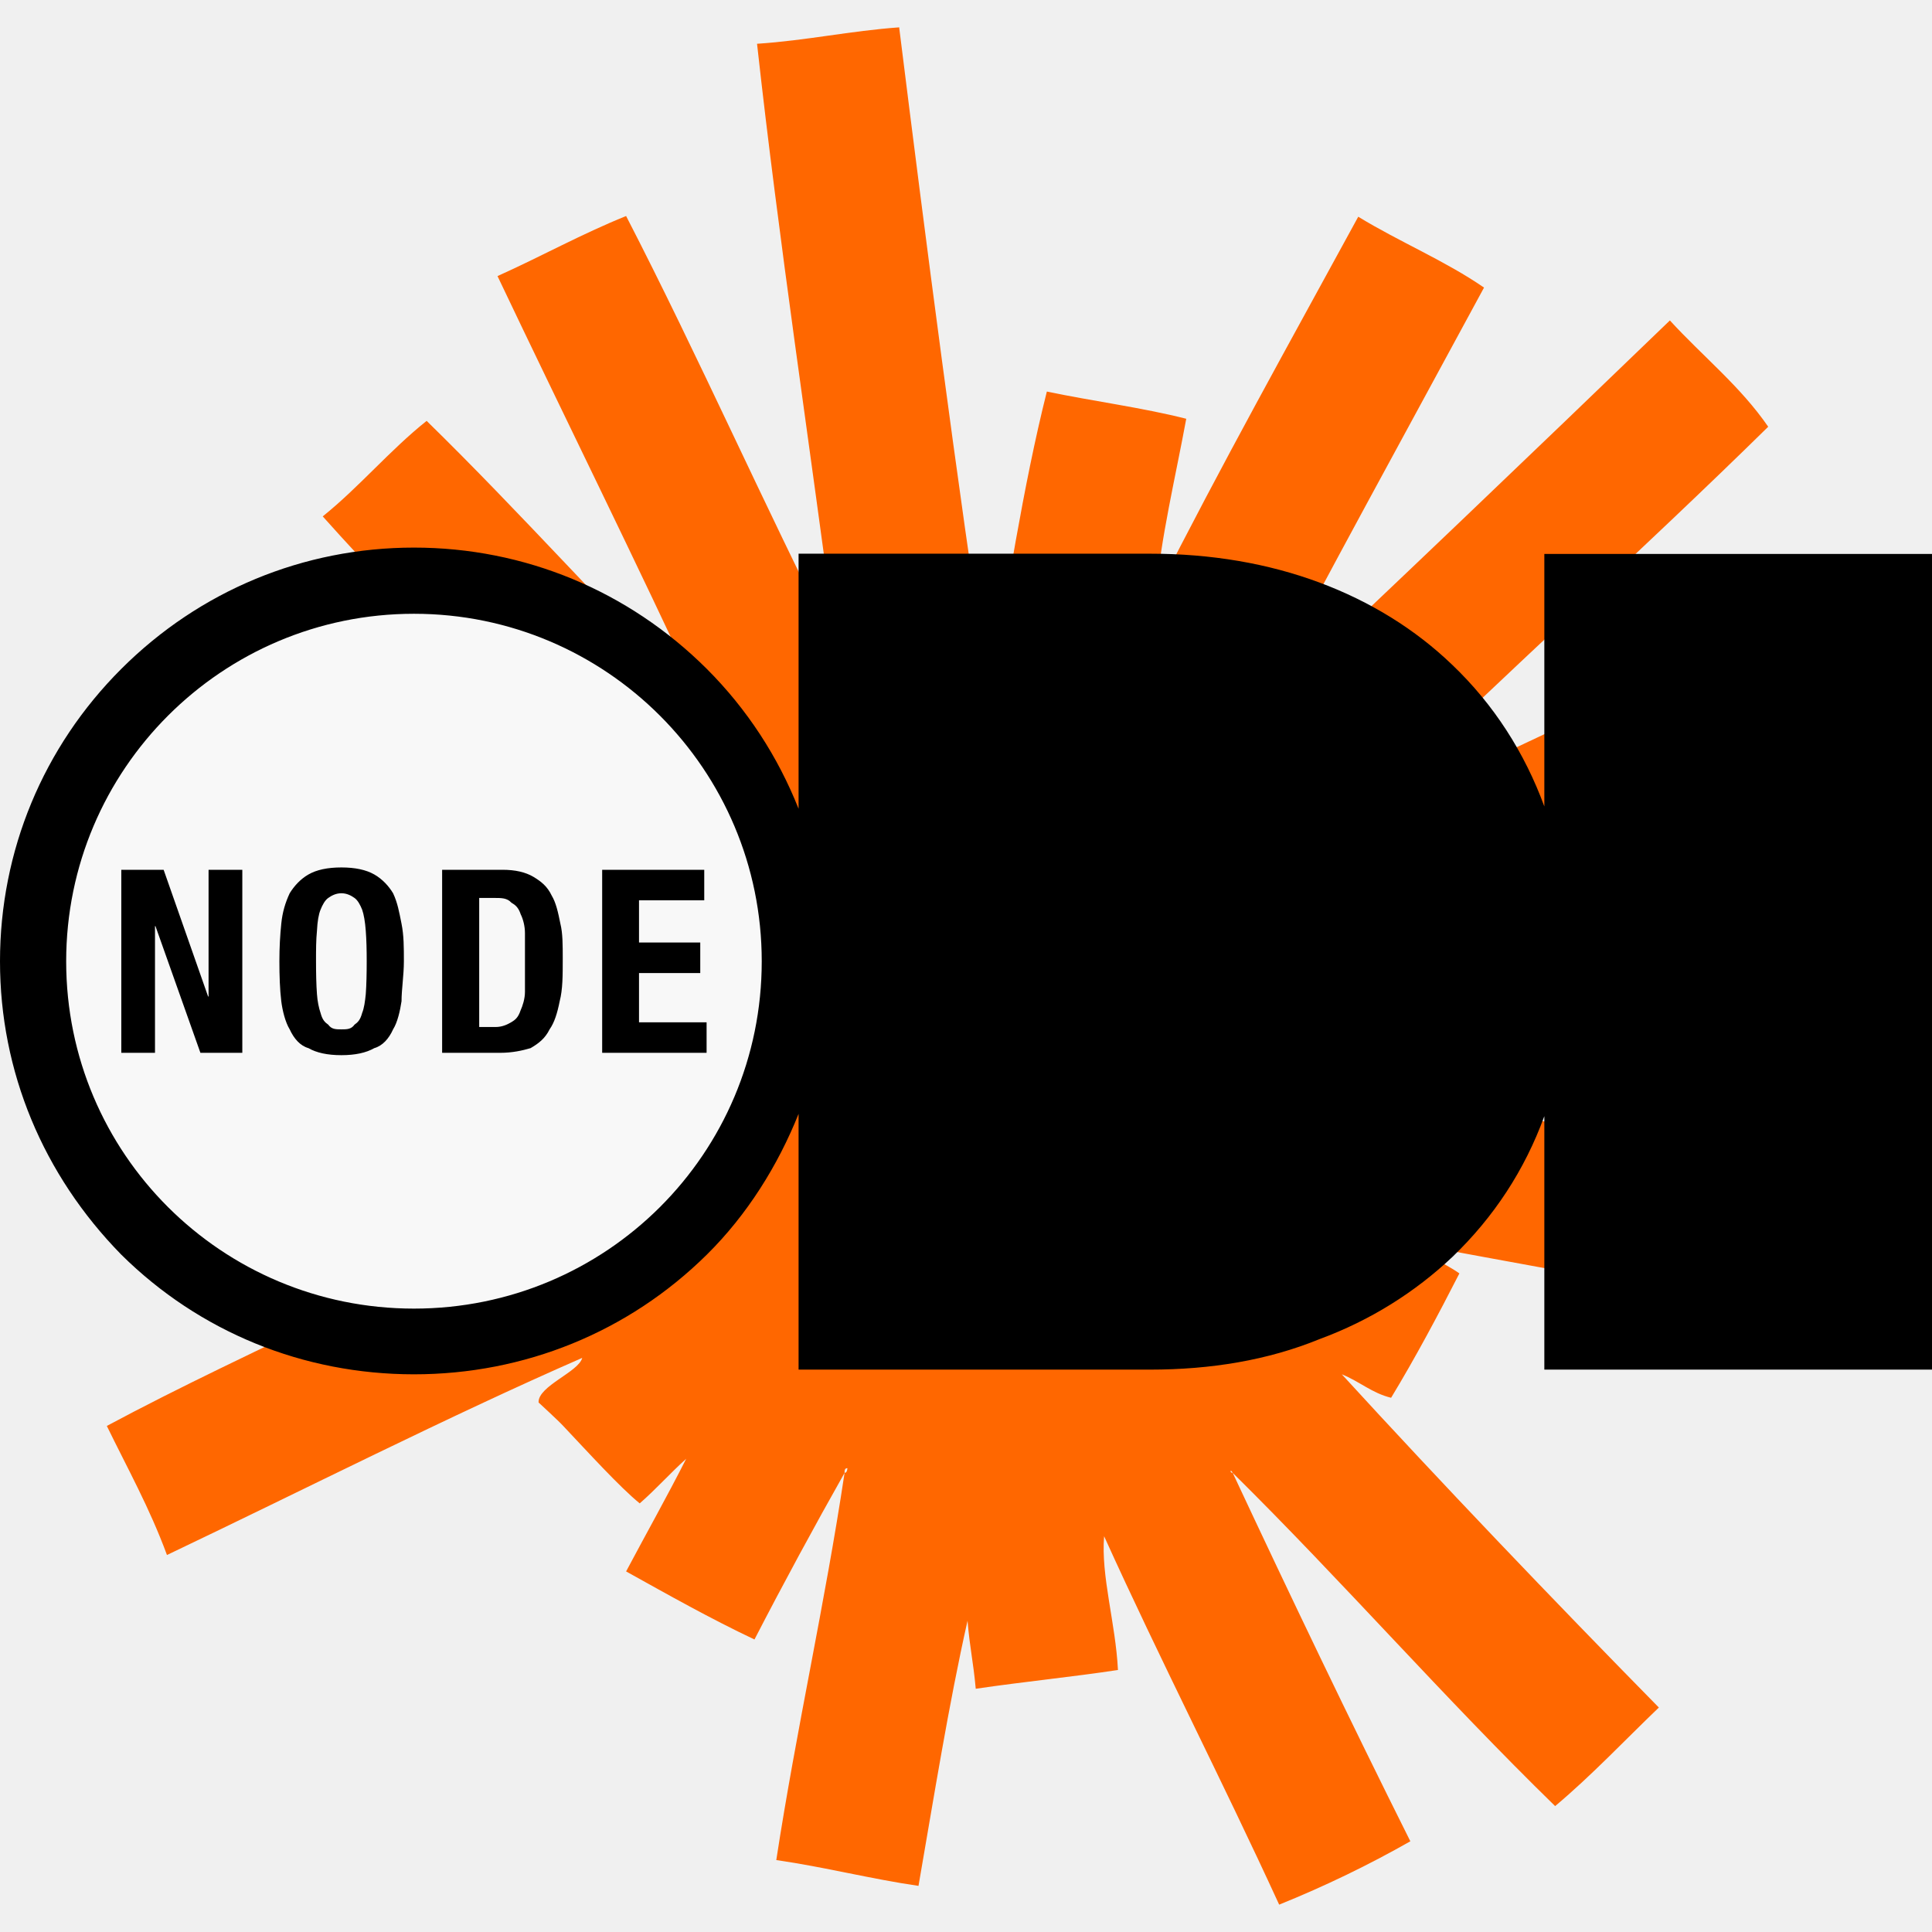
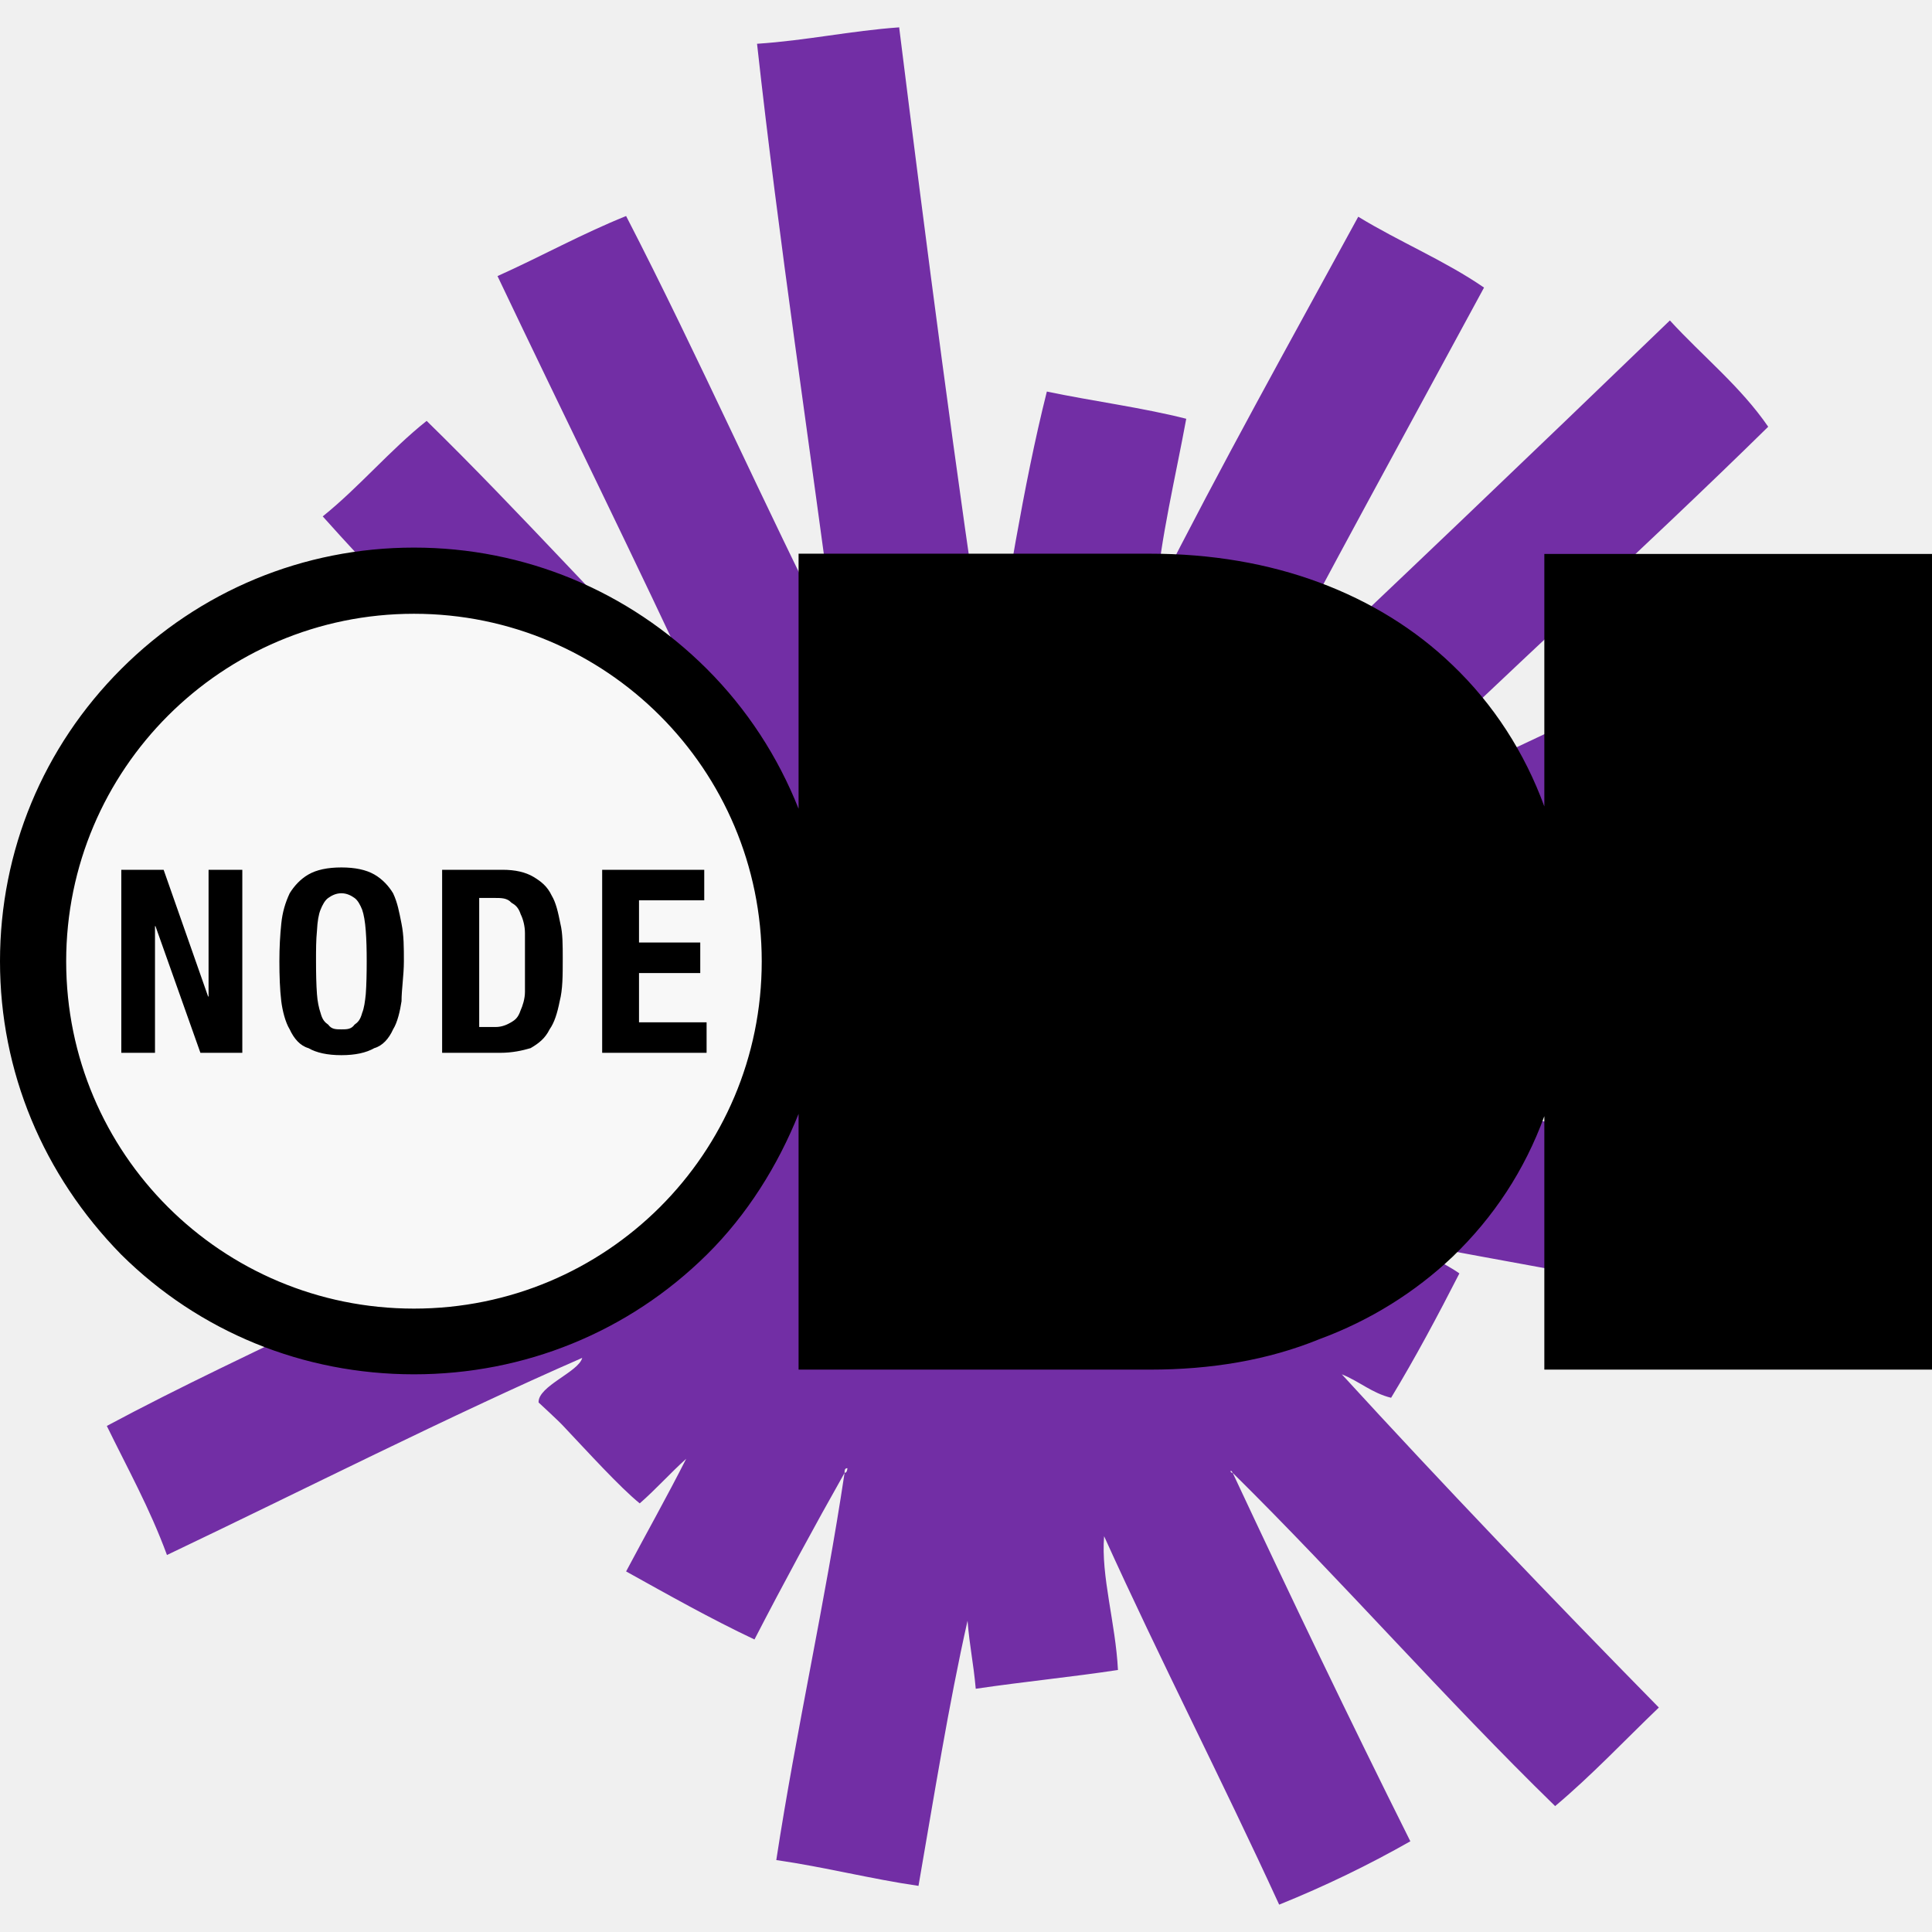
<svg xmlns="http://www.w3.org/2000/svg" version="1.1" viewBox="0 0 82.331 80" width="80" height="80">
  <g transform="translate(-47.749,-966.9)">
    <circle cx="65.42" cy="1006.6" r="15.714" fill="#fff" fill-opacity=".5" />
-     <path d="m86.07 966.9c-2.1 0.15-3.94 0.56-6.06 0.7 0.92 8.34 2.24 17.03 3.38 25.73-3.07-6.04-5.86-12.38-8.96-18.39-1.91 0.77-3.63 1.73-5.48 2.56 2.9 6.1 5.89 12.12 8.74 18.28 0.14 0 0.1 0.17 0 0-4-3.96-7.74-8.18-11.76-12.11-1.58 1.26-2.862 2.81-4.428 4.07 1.016 1.14 2.056 2.25 3.108 3.36h0.72c8.53 0 15.44 6.95 15.44 15.5 0 8.6-6.93 15.5-15.44 15.5-1.13 0-2.251-0.1-3.349-0.4-3.266 1.6-6.509 3.1-9.68 4.8 0.877 1.8 1.828 3.5 2.563 5.5 5.877-2.8 11.976-5.9 17.696-8.4-0.15 0.6-1.89 1.2-1.86 1.9 0 0 0.87 0.8 1.05 1 1.04 1.1 2.4 2.6 3.26 3.3 0.69-0.6 1.31-1.3 1.98-1.9-0.81 1.6-1.71 3.2-2.56 4.8 1.8 1 3.57 2 5.47 2.9 1.24-2.4 2.54-4.8 3.84-7.1 0-0.1 0-0.2 0.12-0.2 0 0 0 0.2-0.12 0.2-0.84 5.6-2.05 10.9-2.91 16.5 2.08 0.3 4 0.8 6.06 1.1 0.66-3.8 1.28-7.7 2.09-11.3 0.1 1.2 0.24 1.7 0.35 2.9 2.03-0.3 4.08-0.5 6.06-0.8-0.1-2-0.73-4-0.59-5.7 2.4 5.3 5.03 10.4 7.46 15.7 1.98-0.8 3.83-1.7 5.59-2.7-2.6-5.2-5.09-10.4-7.57-15.7-0.14 0-0.1-0.2 0 0 4.66 4.6 9.02 9.6 13.74 14.2 1.55-1.3 2.96-2.8 4.42-4.2-4.52-4.6-9.3-9.6-13.51-14.2 0.75 0.3 1.28 0.8 2.1 1 1.03-1.7 1.99-3.5 2.91-5.3-0.71-0.5-1.56-0.8-2.21-1.3 2.16 0.4 4.32 0.8 6.52 1.2 0.3-2.1 0.73-4 1.05-6.1-2.1-0.4-4.49-0.5-6.29-1.3 3.84-0.4 7.63-0.9 11.41-1.4h-32.51v-9.1h28.21c-0.84-1.7-1.57-3.42-2.45-5.03-2.66 1.26-5.35 2.49-7.92 3.83-0.1-0.4 0.42-0.8 0.7-1.03 5.31-5.2 11.31-10.6 16.65-15.85-1.18-1.72-2.8-3.01-4.19-4.53-5.91 5.7-11.84 11.37-17.82 17 0 0.14-0.17 0.1 0 0 3.24-6.2 6.59-12.28 9.9-18.4-1.65-1.14-3.63-1.96-5.36-3.02-2.9 5.32-5.85 10.6-8.61 16.06 0.17-2.26 0.84-5.05 1.28-7.45-1.89-0.48-3.99-0.75-5.94-1.16-1.03 4.1-1.69 8.56-2.45 12.92-1.44-9.51-2.68-19.11-3.84-28.41zm-37.376 34.8c-0.605 1.6 0.114 3.8-0.408 5.5v0.7c0.822 0.1 0.88 0.2 1.701 0.3-0.06-0.5-0.1-1.1-0.108-1.6 0-1.5 0.235-3 0.68-4.5-0.619-0.2-1.25-0.3-1.865-0.4zm80.696 2c-1.88 0.2-3.74 0.4-5.59 0.7v6.2c2.1-0.3 3.68-0.7 5.78-1v-1c-0.32-1.6 0-3.2-0.19-4.9zm-75.927 12.8c0.156 1.2 0.308 2.4 0.469 3.5 1.004-0.1 2.015-0.2 3.028-0.4-1.315-0.8-2.494-1.9-3.497-3.1z" clip-rule="evenodd" fill="#ff6700" fill-rule="evenodd" />
+     <path d="m86.07 966.9c-2.1 0.15-3.94 0.56-6.06 0.7 0.92 8.34 2.24 17.03 3.38 25.73-3.07-6.04-5.86-12.38-8.96-18.39-1.91 0.77-3.63 1.73-5.48 2.56 2.9 6.1 5.89 12.12 8.74 18.28 0.14 0 0.1 0.17 0 0-4-3.96-7.74-8.18-11.76-12.11-1.58 1.26-2.862 2.81-4.428 4.07 1.016 1.14 2.056 2.25 3.108 3.36h0.72c8.53 0 15.44 6.95 15.44 15.5 0 8.6-6.93 15.5-15.44 15.5-1.13 0-2.251-0.1-3.349-0.4-3.266 1.6-6.509 3.1-9.68 4.8 0.877 1.8 1.828 3.5 2.563 5.5 5.877-2.8 11.976-5.9 17.696-8.4-0.15 0.6-1.89 1.2-1.86 1.9 0 0 0.87 0.8 1.05 1 1.04 1.1 2.4 2.6 3.26 3.3 0.69-0.6 1.31-1.3 1.98-1.9-0.81 1.6-1.71 3.2-2.56 4.8 1.8 1 3.57 2 5.47 2.9 1.24-2.4 2.54-4.8 3.84-7.1 0-0.1 0-0.2 0.12-0.2 0 0 0 0.2-0.12 0.2-0.84 5.6-2.05 10.9-2.91 16.5 2.08 0.3 4 0.8 6.06 1.1 0.66-3.8 1.28-7.7 2.09-11.3 0.1 1.2 0.24 1.7 0.35 2.9 2.03-0.3 4.08-0.5 6.06-0.8-0.1-2-0.73-4-0.59-5.7 2.4 5.3 5.03 10.4 7.46 15.7 1.98-0.8 3.83-1.7 5.59-2.7-2.6-5.2-5.09-10.4-7.57-15.7-0.14 0-0.1-0.2 0 0 4.66 4.6 9.02 9.6 13.74 14.2 1.55-1.3 2.96-2.8 4.42-4.2-4.52-4.6-9.3-9.6-13.51-14.2 0.75 0.3 1.28 0.8 2.1 1 1.03-1.7 1.99-3.5 2.91-5.3-0.71-0.5-1.56-0.8-2.21-1.3 2.16 0.4 4.32 0.8 6.52 1.2 0.3-2.1 0.73-4 1.05-6.1-2.1-0.4-4.49-0.5-6.29-1.3 3.84-0.4 7.63-0.9 11.41-1.4h-32.51v-9.1h28.21c-0.84-1.7-1.57-3.42-2.45-5.03-2.66 1.26-5.35 2.49-7.92 3.83-0.1-0.4 0.42-0.8 0.7-1.03 5.31-5.2 11.31-10.6 16.65-15.85-1.18-1.72-2.8-3.01-4.19-4.53-5.91 5.7-11.84 11.37-17.82 17 0 0.14-0.17 0.1 0 0 3.24-6.2 6.59-12.28 9.9-18.4-1.65-1.14-3.63-1.96-5.36-3.02-2.9 5.32-5.85 10.6-8.61 16.06 0.17-2.26 0.84-5.05 1.28-7.45-1.89-0.48-3.99-0.75-5.94-1.16-1.03 4.1-1.69 8.56-2.45 12.92-1.44-9.51-2.68-19.11-3.84-28.41zm-37.376 34.8c-0.605 1.6 0.114 3.8-0.408 5.5v0.7c0.822 0.1 0.88 0.2 1.701 0.3-0.06-0.5-0.1-1.1-0.108-1.6 0-1.5 0.235-3 0.68-4.5-0.619-0.2-1.25-0.3-1.865-0.4zm80.696 2c-1.88 0.2-3.74 0.4-5.59 0.7v6.2c2.1-0.3 3.68-0.7 5.78-1v-1c-0.32-1.6 0-3.2-0.19-4.9zm-75.927 12.8c0.156 1.2 0.308 2.4 0.469 3.5 1.004-0.1 2.015-0.2 3.028-0.4-1.315-0.8-2.494-1.9-3.497-3.1z" clip-rule="evenodd" fill="#722EA5" fill-rule="evenodd" />
    <path d="m65.39 989.07c-4.711 0-9.141 1.84-12.473 5.17-3.333 3.33-5.168 7.76-5.168 12.46s1.835 9.1 5.168 12.5c3.332 3.3 7.762 5.1 12.473 5.1 4.71 0 9.14-1.8 12.48-5.1 1.72-1.7 3.03-3.8 3.91-6v10.9h14.98c2.59 0 5.02-0.4 7.22-1.3 2.17-0.8 4.07-2 5.66-3.5 1.77-1.7 3.08-3.7 3.92-6v10.8h16.52v-34.76h-16.52v10.76c-0.84-2.29-2.15-4.34-3.92-6.03-1.58-1.52-3.49-2.7-5.66-3.51-2.2-0.82-4.63-1.23-7.22-1.23h-14.98v10.87c-0.88-2.22-2.19-4.24-3.91-5.96-3.34-3.33-7.77-5.17-12.48-5.17zm0 2.82c8.19 0 14.82 6.64 14.82 14.81 0 8.2-6.63 14.8-14.82 14.8-8.186 0-14.821-6.6-14.821-14.8 0-8.17 6.635-14.81 14.821-14.81zm-3.093 10.81c-0.588 0-1.057 0.1-1.404 0.3-0.349 0.2-0.614 0.5-0.799 0.8-0.186 0.4-0.309 0.8-0.359 1.3s-0.08 1-0.08 1.6 0.02 1.2 0.08 1.7c0.05 0.4 0.174 0.9 0.359 1.2 0.185 0.4 0.448 0.7 0.799 0.8 0.346 0.2 0.815 0.3 1.404 0.3 0.586 0 1.053-0.1 1.403-0.3 0.35-0.1 0.62-0.4 0.8-0.8 0.19-0.3 0.3-0.8 0.36-1.2 0-0.5 0.1-1.1 0.1-1.7s0-1.1-0.1-1.6-0.17-0.9-0.36-1.3c-0.18-0.3-0.45-0.6-0.8-0.8s-0.817-0.3-1.403-0.3zm-9.379 0.1v7.8h1.436v-5.4h0.02l1.916 5.4h1.785v-7.8h-1.438v5.4h-0.02l-1.895-5.4h-1.807zm13.672 0v7.8h2.47c0.53 0 0.96-0.1 1.3-0.2 0.34-0.2 0.61-0.4 0.81-0.8 0.21-0.3 0.33-0.7 0.43-1.2 0.13-0.5 0.13-1.1 0.13-1.8 0-0.6 0-1.1-0.1-1.5-0.1-0.5-0.19-0.9-0.37-1.2-0.19-0.4-0.45-0.6-0.78-0.8-0.34-0.2-0.77-0.3-1.32-0.3zm6.82 0v7.8h4.45v-1.3h-2.88v-2.1h2.61v-1.3h-2.61v-1.8h2.78v-1.3zm-11.113 1c0.231 0 0.419 0.1 0.559 0.2 0.141 0.1 0.246 0.3 0.326 0.5 0.07 0.2 0.124 0.5 0.154 0.9s0.04 0.8 0.04 1.3-0.01 1-0.04 1.4c-0.03 0.3-0.07 0.6-0.154 0.8-0.08 0.3-0.184 0.4-0.326 0.5-0.14 0.2-0.328 0.2-0.559 0.2-0.235 0-0.419 0-0.56-0.2-0.143-0.1-0.248-0.2-0.328-0.5-0.07-0.2-0.133-0.5-0.153-0.8-0.03-0.4-0.04-0.9-0.04-1.4s0-0.9 0.04-1.3c0.02-0.4 0.07-0.7 0.153-0.9 0.08-0.2 0.185-0.4 0.328-0.5 0.141-0.1 0.326-0.2 0.56-0.2zm5.863 0.2h0.66c0.3 0 0.54 0 0.72 0.2 0.17 0.1 0.3 0.2 0.4 0.5 0.1 0.2 0.18 0.5 0.18 0.8v2.5c0 0.3-0.1 0.6-0.19 0.8-0.1 0.3-0.23 0.4-0.4 0.5s-0.39 0.2-0.66 0.2h-0.7v-5.5z" />
  </g>
</svg>
